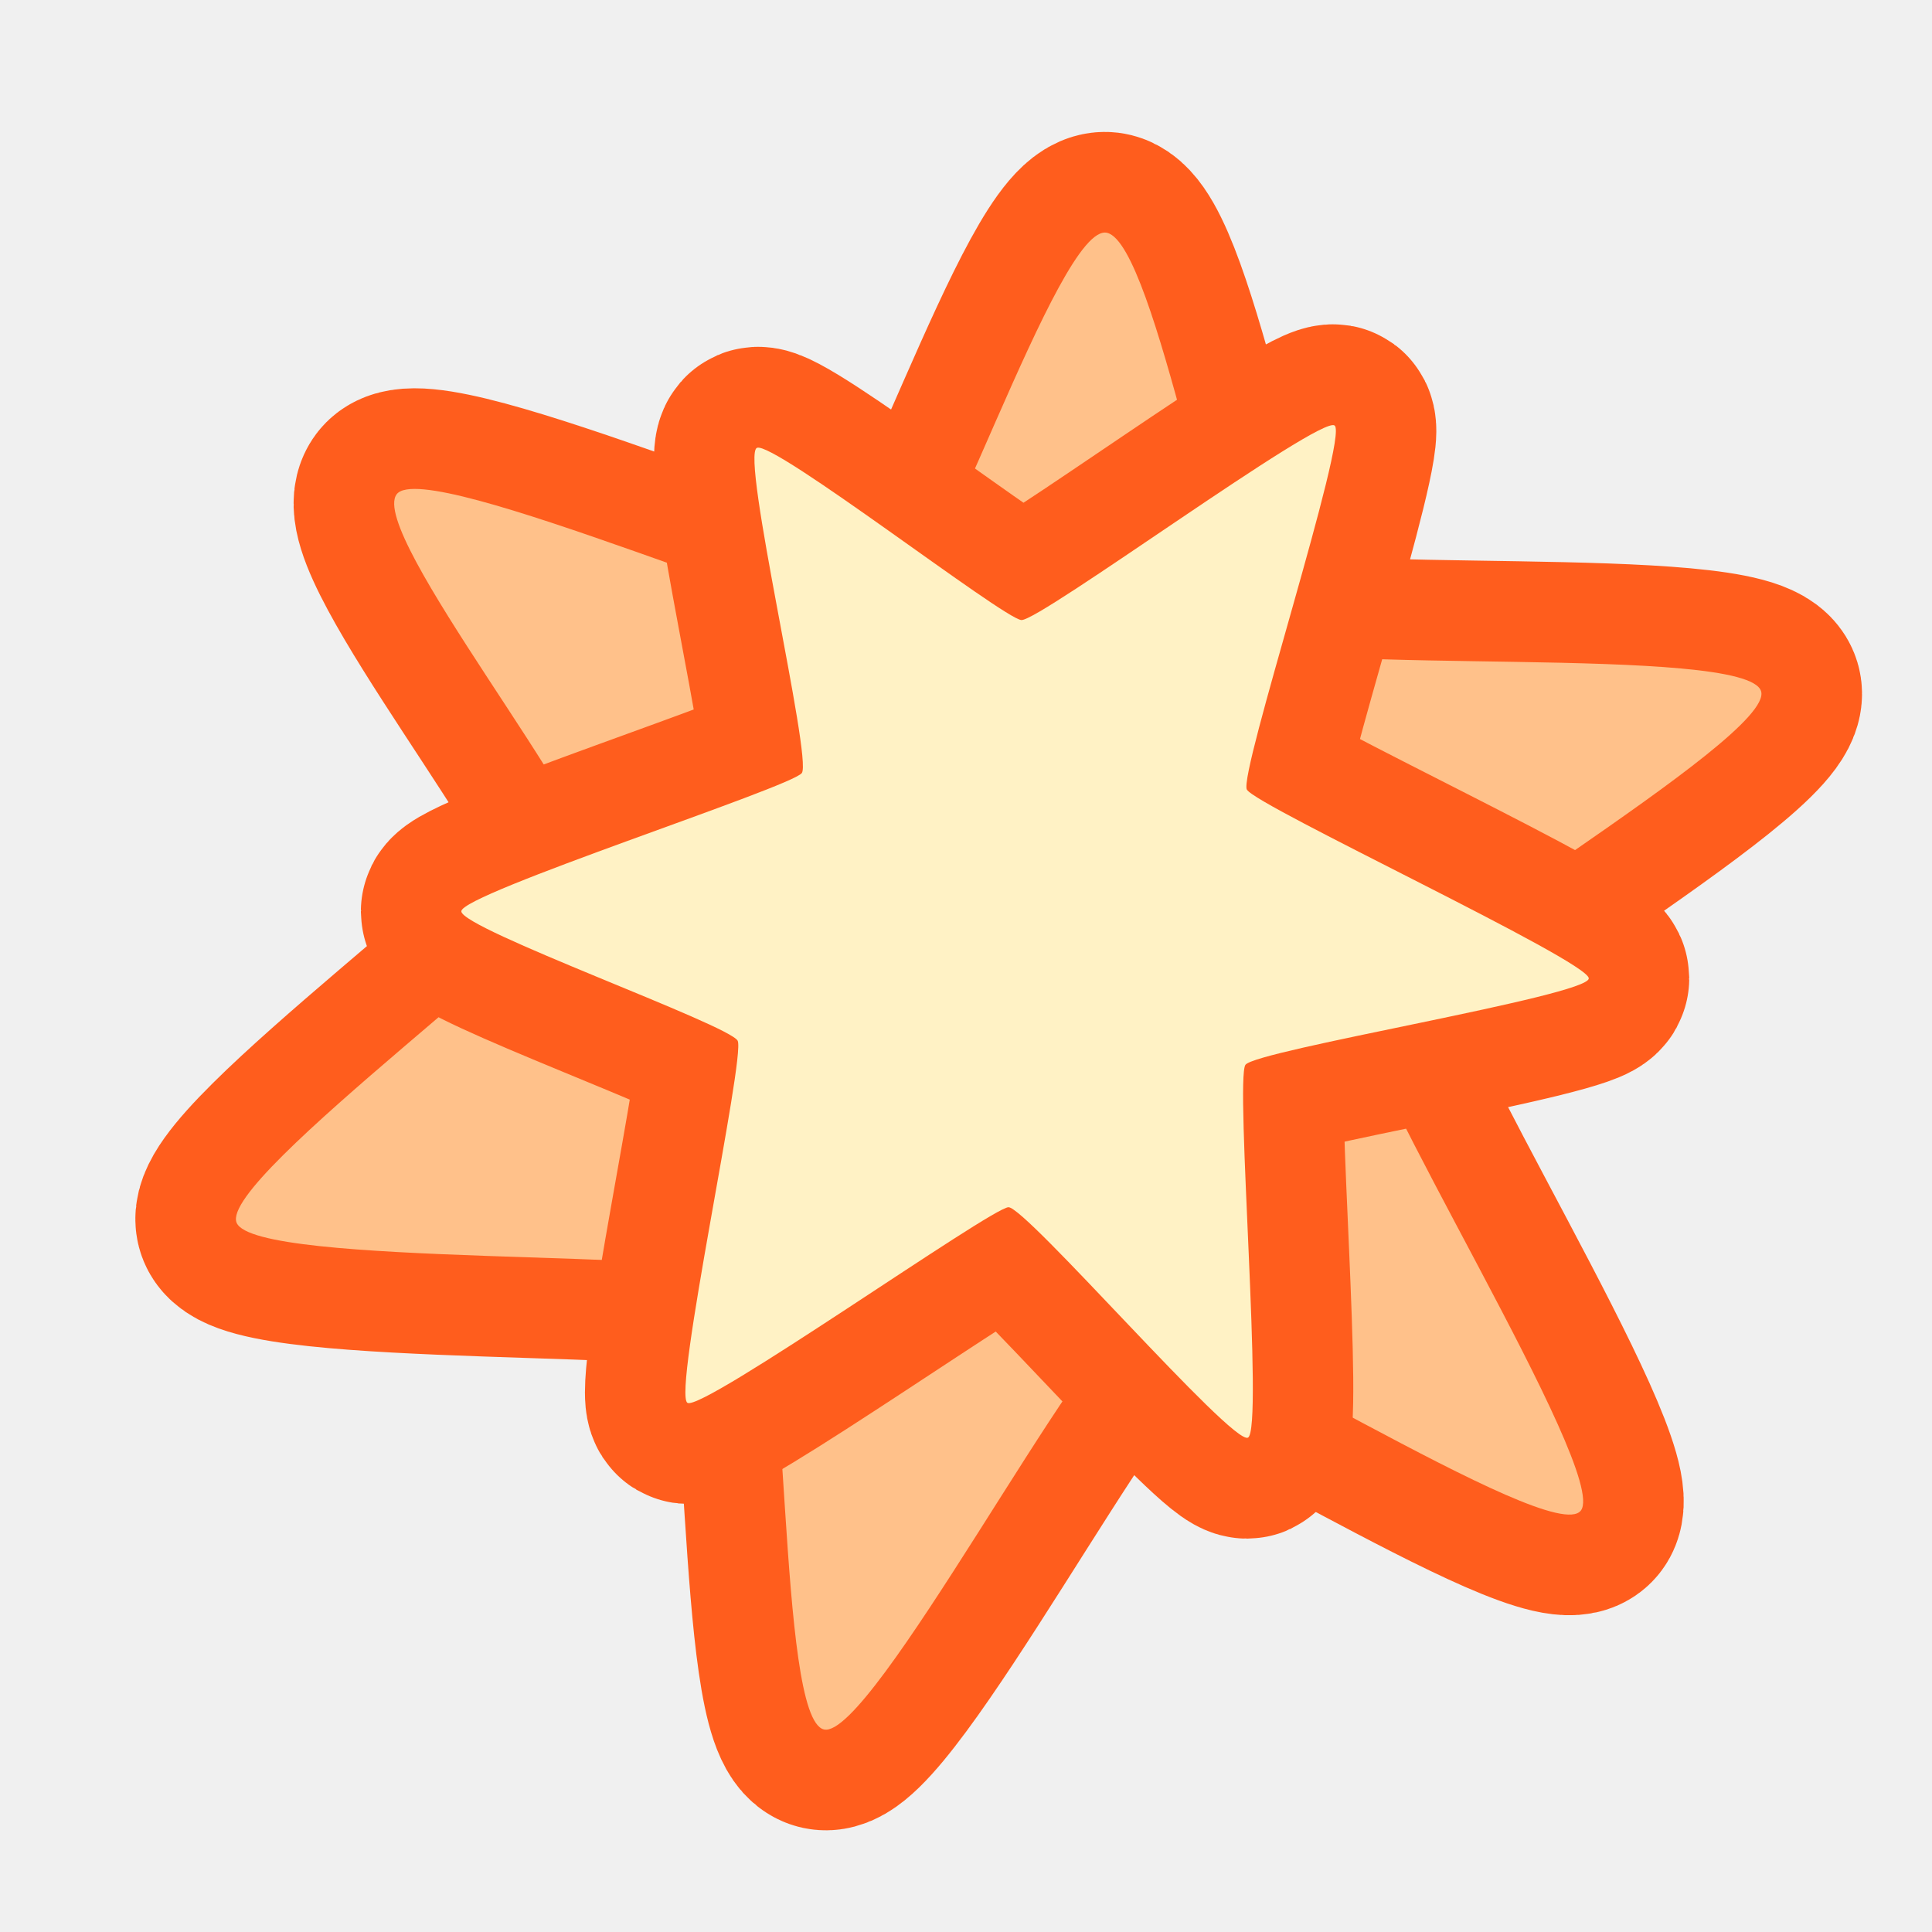
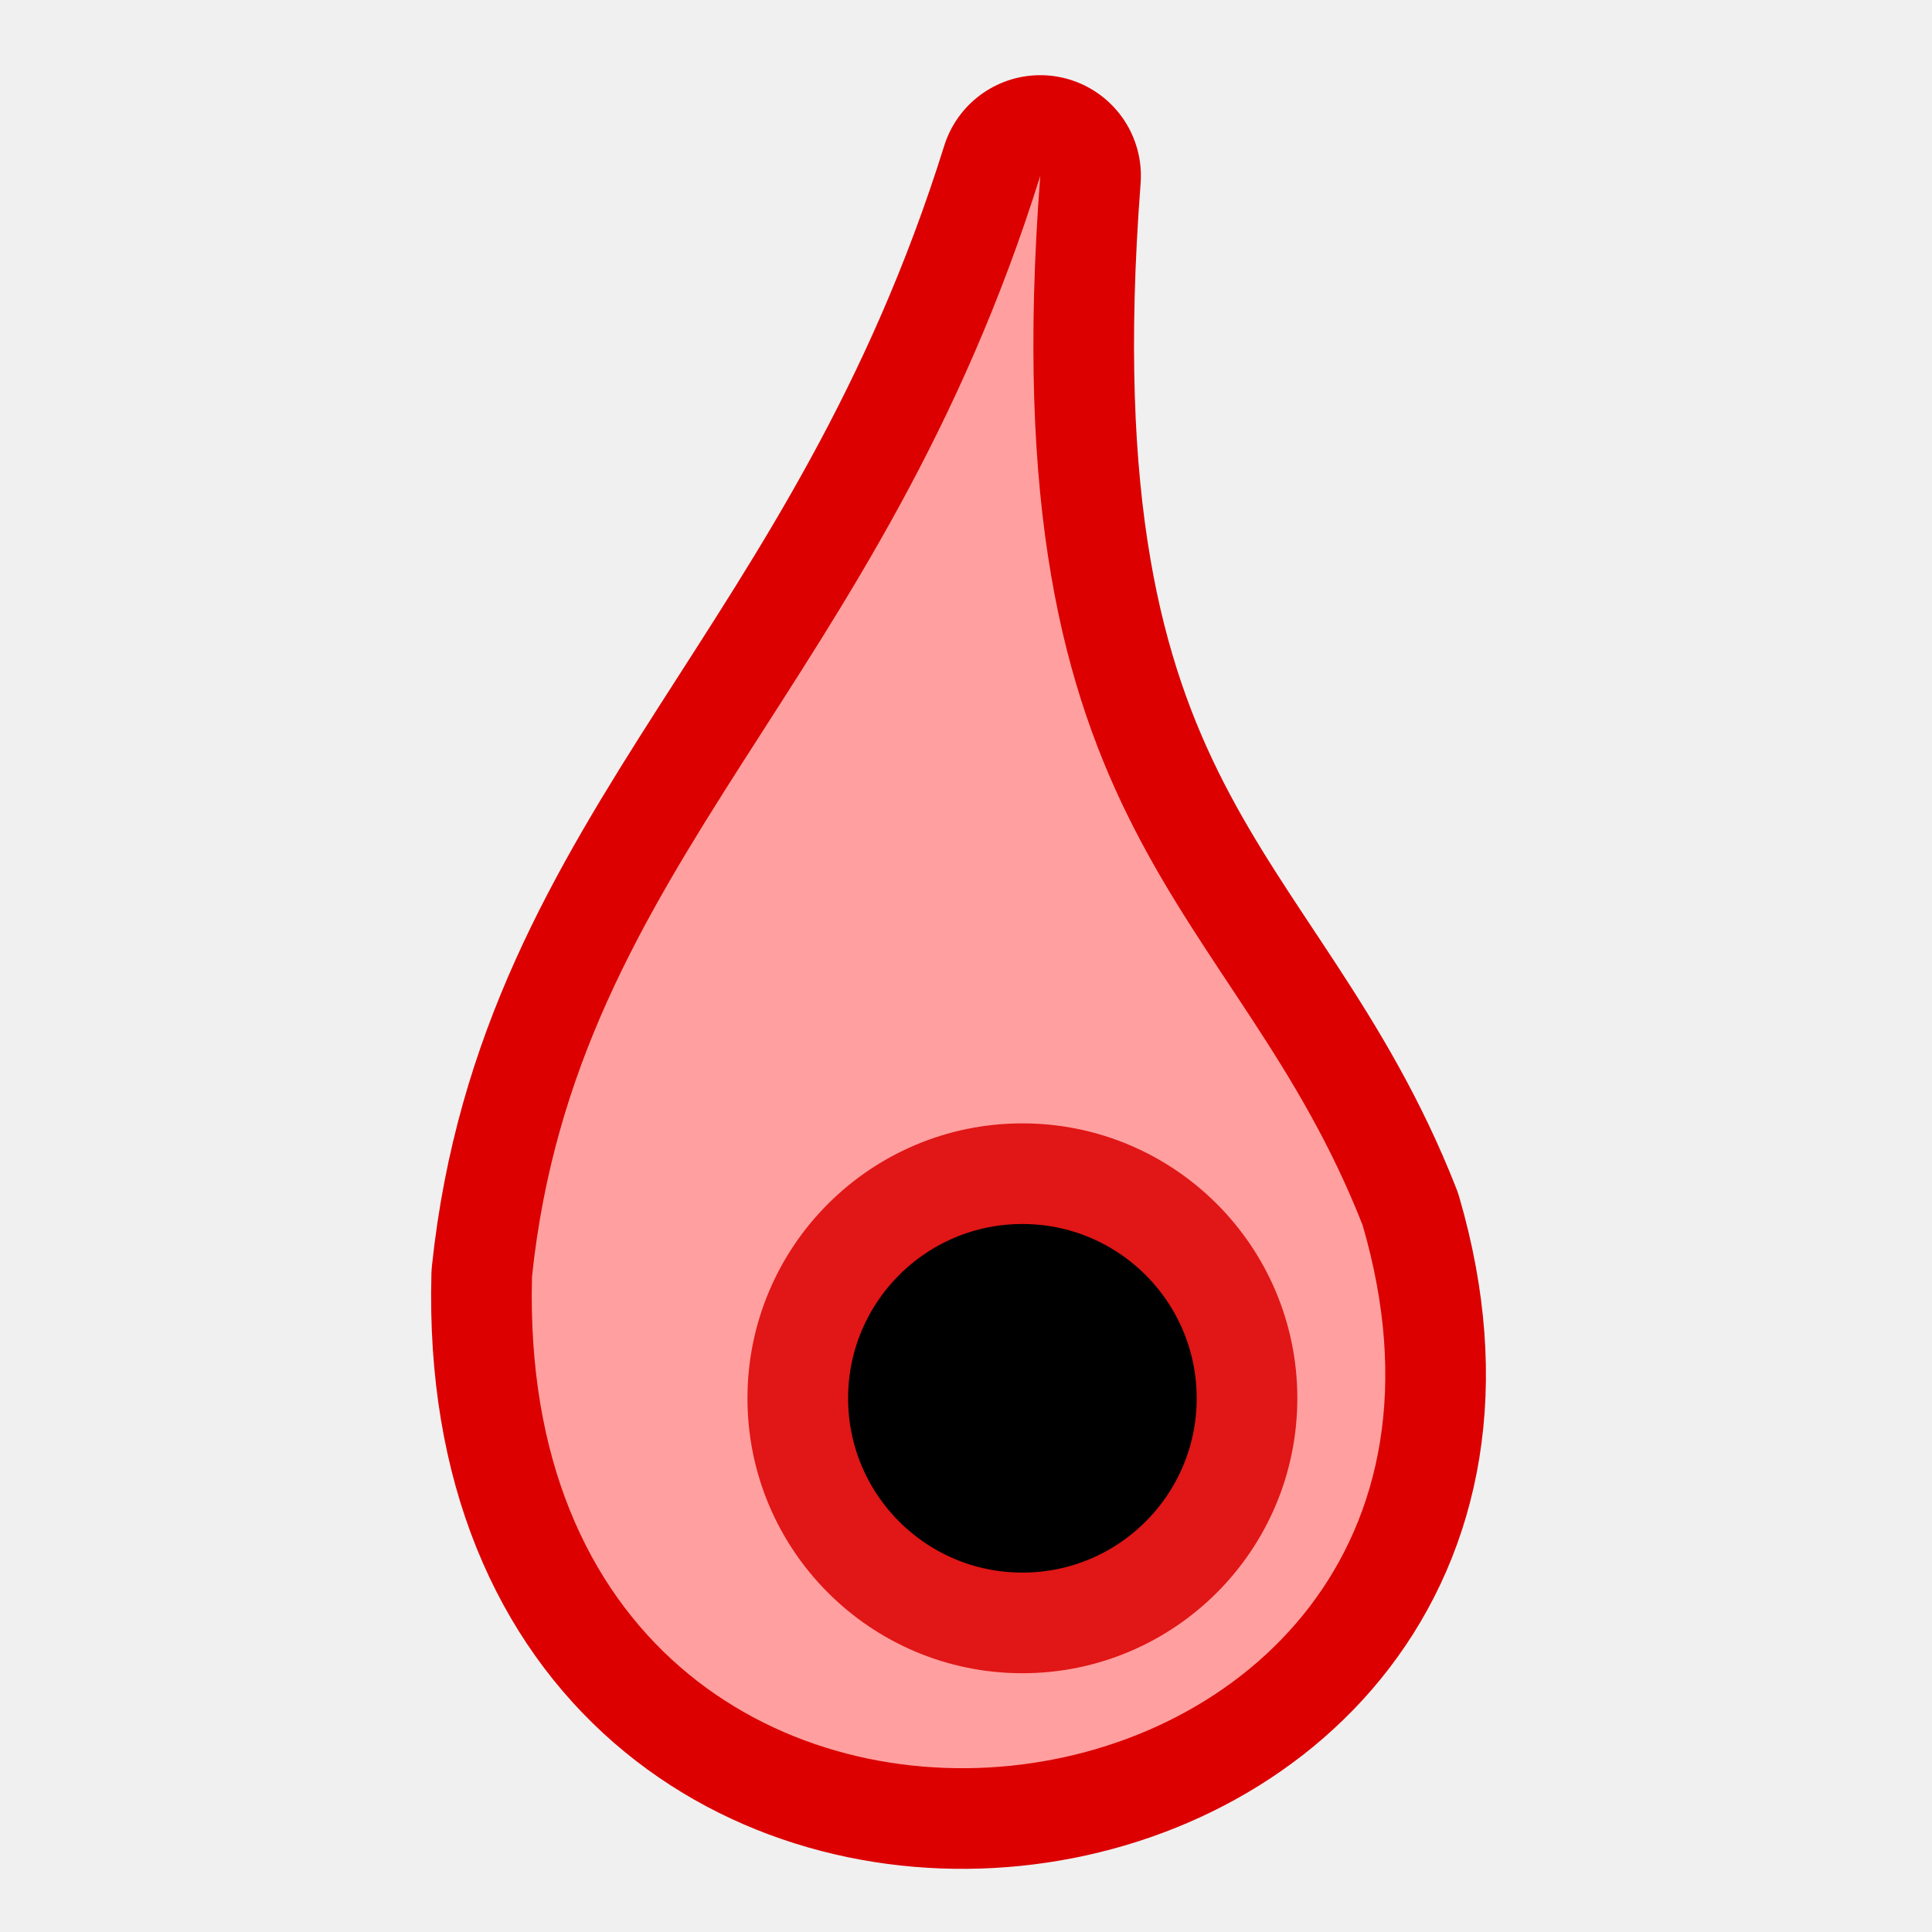
- <svg xmlns="http://www.w3.org/2000/svg" width="96" height="96" viewBox="0 0 25.4 25.4" version="1.1" id="svg1718">
+ <svg xmlns="http://www.w3.org/2000/svg" id="svg1718" version="1.1" viewBox="0 0 25.4 25.4" height="96" width="96">
  <defs id="defs1712">
    <mask maskUnits="userSpaceOnUse" id="mask1853">
      <rect style="opacity:1;vector-effect:none;fill:#ffffff;fill-opacity:1;stroke:none;stroke-width:2.646;stroke-linecap:round;stroke-linejoin:miter;stroke-miterlimit:4;stroke-dasharray:none;stroke-dashoffset:0;stroke-opacity:1;paint-order:markers stroke fill" id="rect1855" width="14.616" height="42.31" x="545.135" y="-163.025" />
    </mask>
  </defs>
  <g id="layer1" transform="translate(-59.0676,-118.9106)">
-     <path style="opacity:1;vector-effect:none;fill:#ffc18a;fill-opacity:1;stroke:#ff5d1d;stroke-width:2.098;stroke-linecap:butt;stroke-linejoin:round;stroke-miterlimit:4;stroke-dasharray:none;stroke-dashoffset:0;stroke-opacity:1;paint-order:markers stroke fill" id="path1780" d="m -2.308,-0.219 c -0.197,0.477 1.473,5.193 1.091,5.517 -0.381,0.325 -3.611,-3.032 -4.129,-2.991 -0.518,0.041 -3.615,3.685 -4.074,3.471 -0.459,-0.214 0.647,-4.397 0.315,-4.771 -0.331,-0.374 -5.037,-1.237 -5.122,-1.736 -0.084,-0.5 4.242,-2.32 4.444,-2.79 0.202,-0.469 -1.522,-3.92 -1.136,-4.246 0.386,-0.326 4.16,2.509 4.672,2.481 0.512,-0.028 2.691,-3.736 3.158,-3.499 0.467,0.237 0.253,4.085 0.556,4.509 0.303,0.425 5.004,1.148 5.038,1.66 0.033,0.512 -4.617,1.917 -4.814,2.395 z" transform="matrix(1.229269,-0.2790041,0.2788387,1.229998,79.87036,131.913)" />
-     <path style="opacity:1;vector-effect:none;fill:#fff2c5;fill-opacity:1;stroke:#ff5d1d;stroke-width:2.894;stroke-linecap:butt;stroke-linejoin:round;stroke-miterlimit:4;stroke-dasharray:none;stroke-dashoffset:0;stroke-opacity:1;paint-order:markers stroke fill" id="path1780-5" d="m -2.308,-0.219 c -0.099,0.239 1.282,5.355 1.091,5.517 -0.191,0.162 -3.87,-3.011 -4.129,-2.991 -0.259,0.02 -3.844,3.578 -4.074,3.471 -0.23,-0.107 0.481,-4.584 0.315,-4.771 -0.166,-0.187 -5.079,-1.487 -5.122,-1.736 -0.042,-0.25 4.343,-2.555 4.444,-2.79 0.101,-0.235 -1.329,-4.083 -1.136,-4.246 0.193,-0.163 4.416,2.495 4.672,2.481 0.256,-0.014 2.925,-3.617 3.158,-3.499 0.233,0.118 0.404,4.297 0.556,4.509 0.152,0.212 5.021,1.404 5.038,1.66 0.017,0.256 -4.716,2.156 -4.814,2.395 z" transform="matrix(0.5871813,-0.7016377,0.6986105,0.5886265,76.96872,127.8009)" />
+     <path style="fill:#ff9f9f;fill-opacity:1;stroke:#dc0000;stroke-width:2.646;stroke-linecap:butt;stroke-linejoin:round;stroke-miterlimit:4;stroke-dasharray:none;stroke-opacity:1;paint-order:markers stroke fill" d="m 72.744,121.222 c -2.119,6.775 -6.105,8.992 -6.682,14.47 -0.254,9.6 13.386,7.78 10.92,-0.674 -1.672,-4.26 -4.91,-5.022 -4.238,-13.796 z" id="path10132" />
+     <circle style="opacity:1;vector-effect:none;fill:#000000;fill-opacity:1;stroke:#e11616;stroke-width:1.323;stroke-linecap:round;stroke-linejoin:miter;stroke-miterlimit:4;stroke-dasharray:none;stroke-dashoffset:0;stroke-opacity:1;paint-order:normal" id="path901" cx="72.509" cy="137.294" r="2.953" />
  </g>
</svg>
